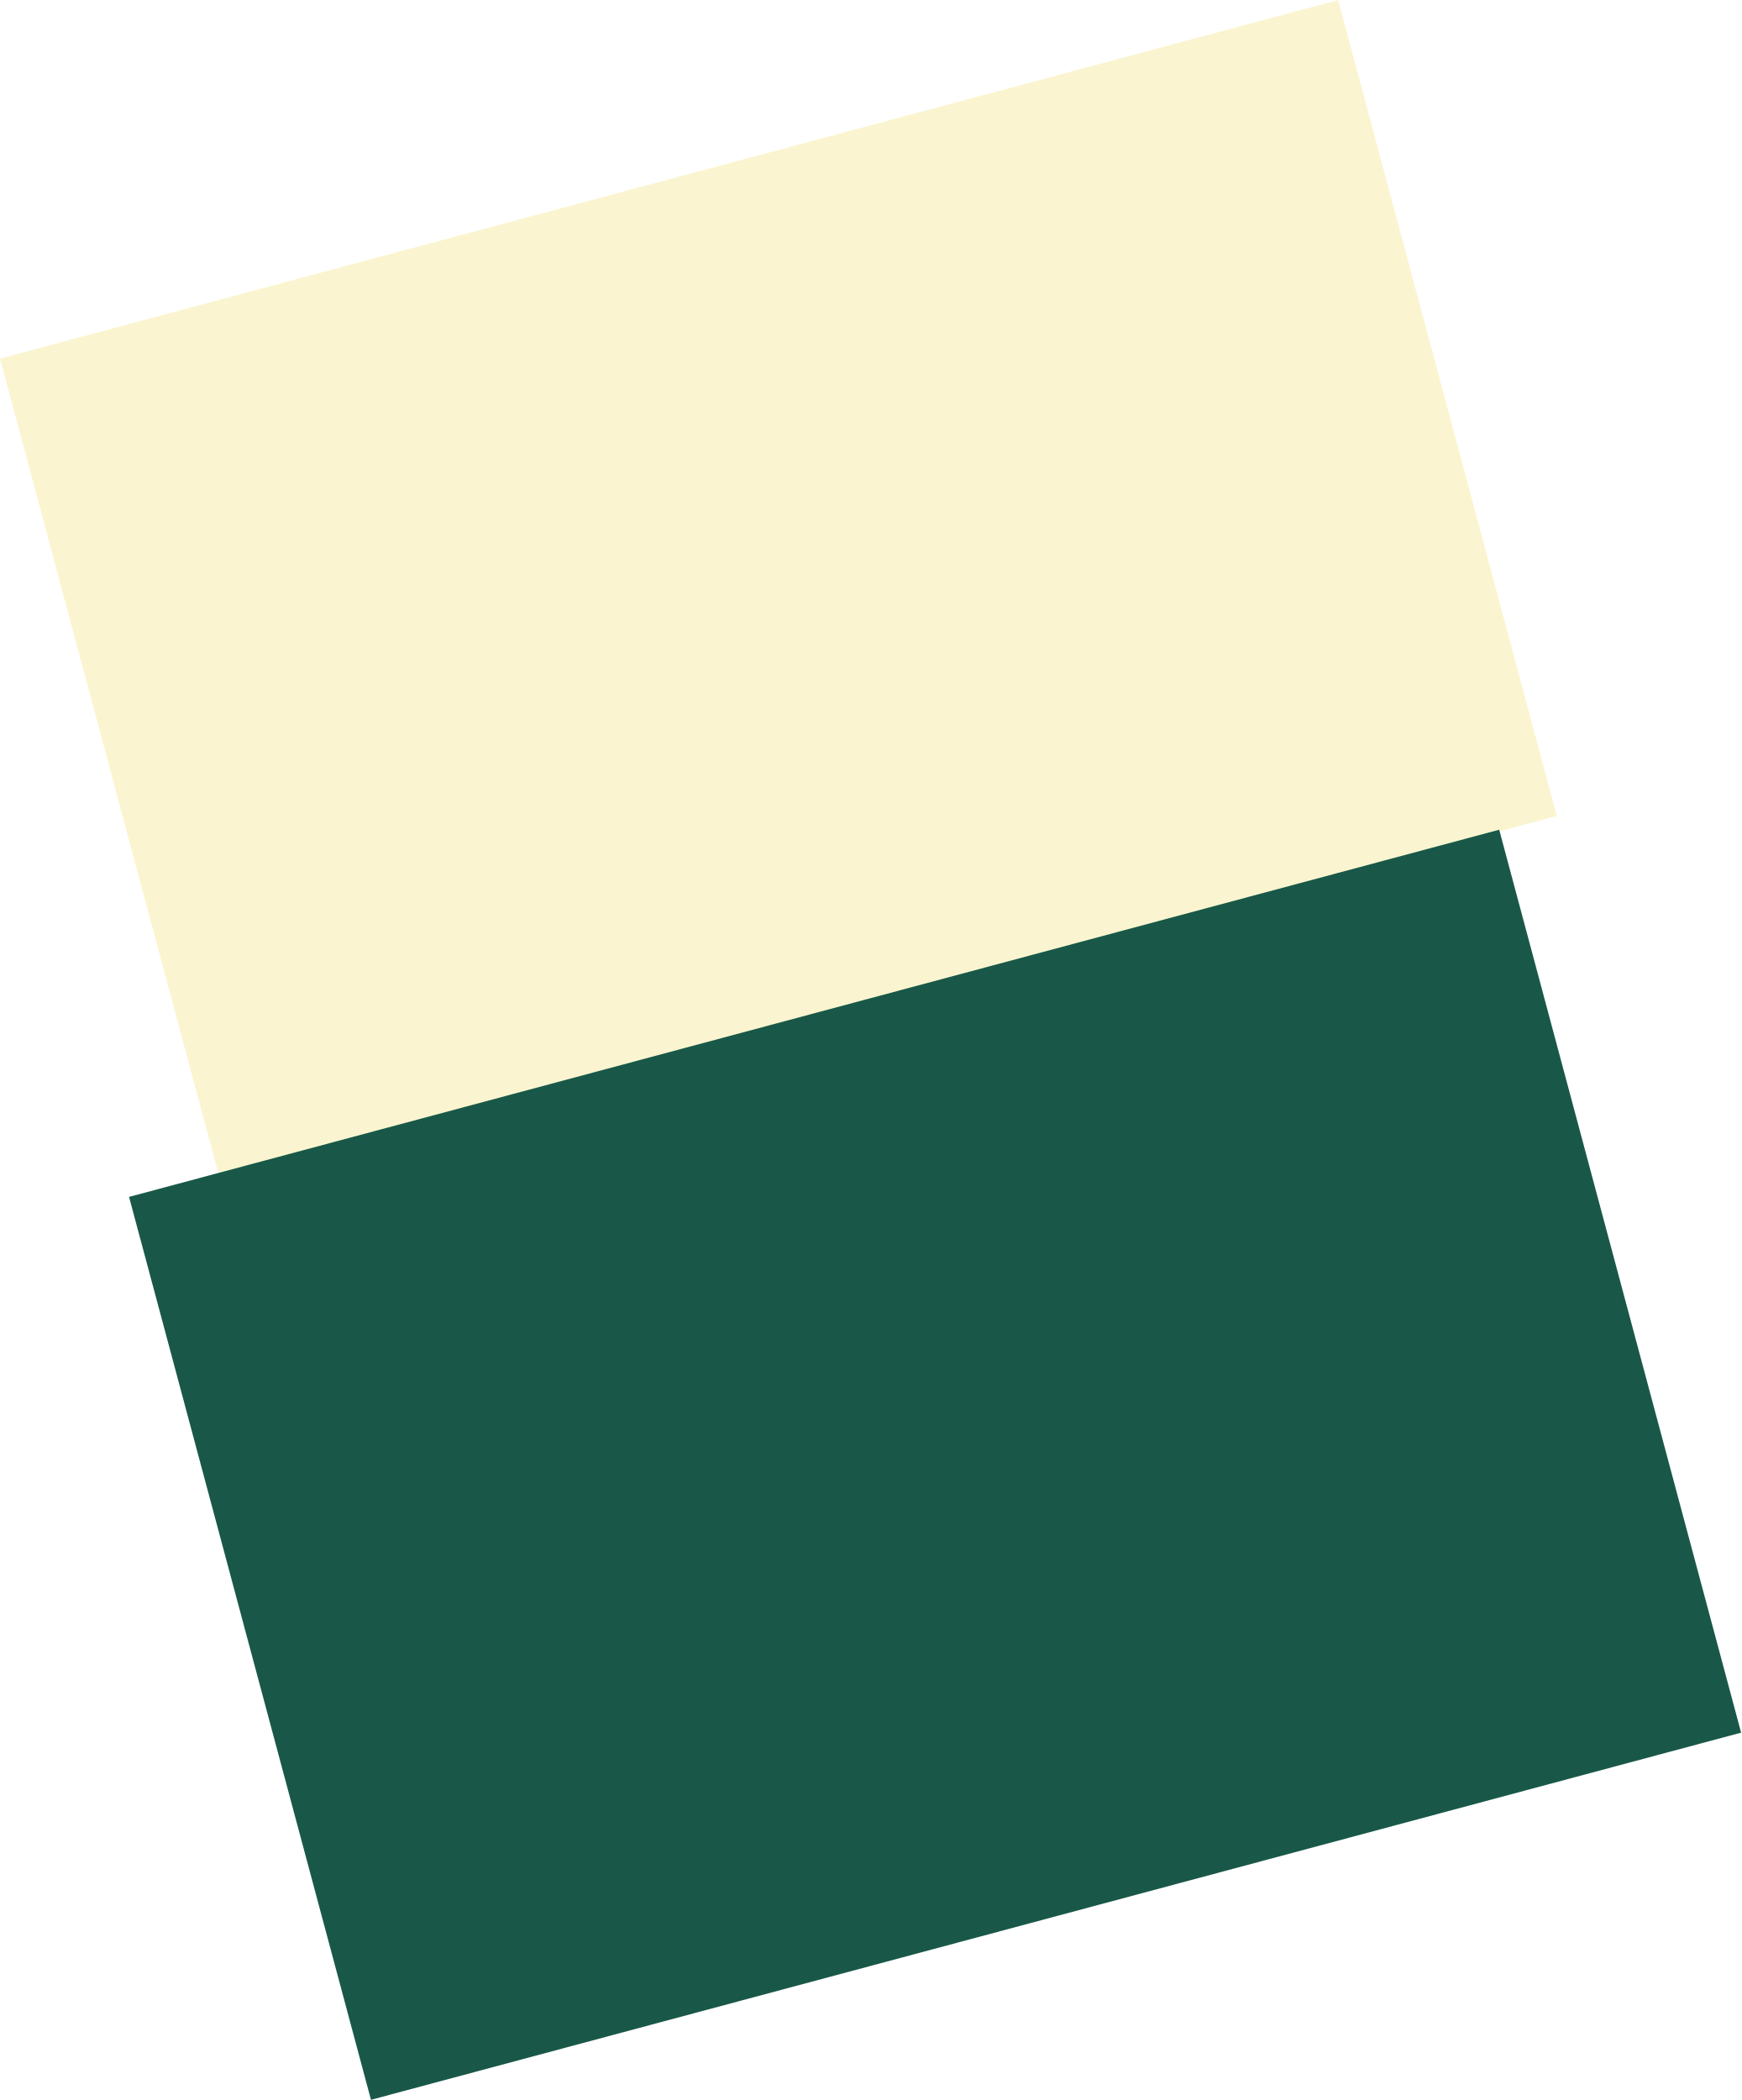
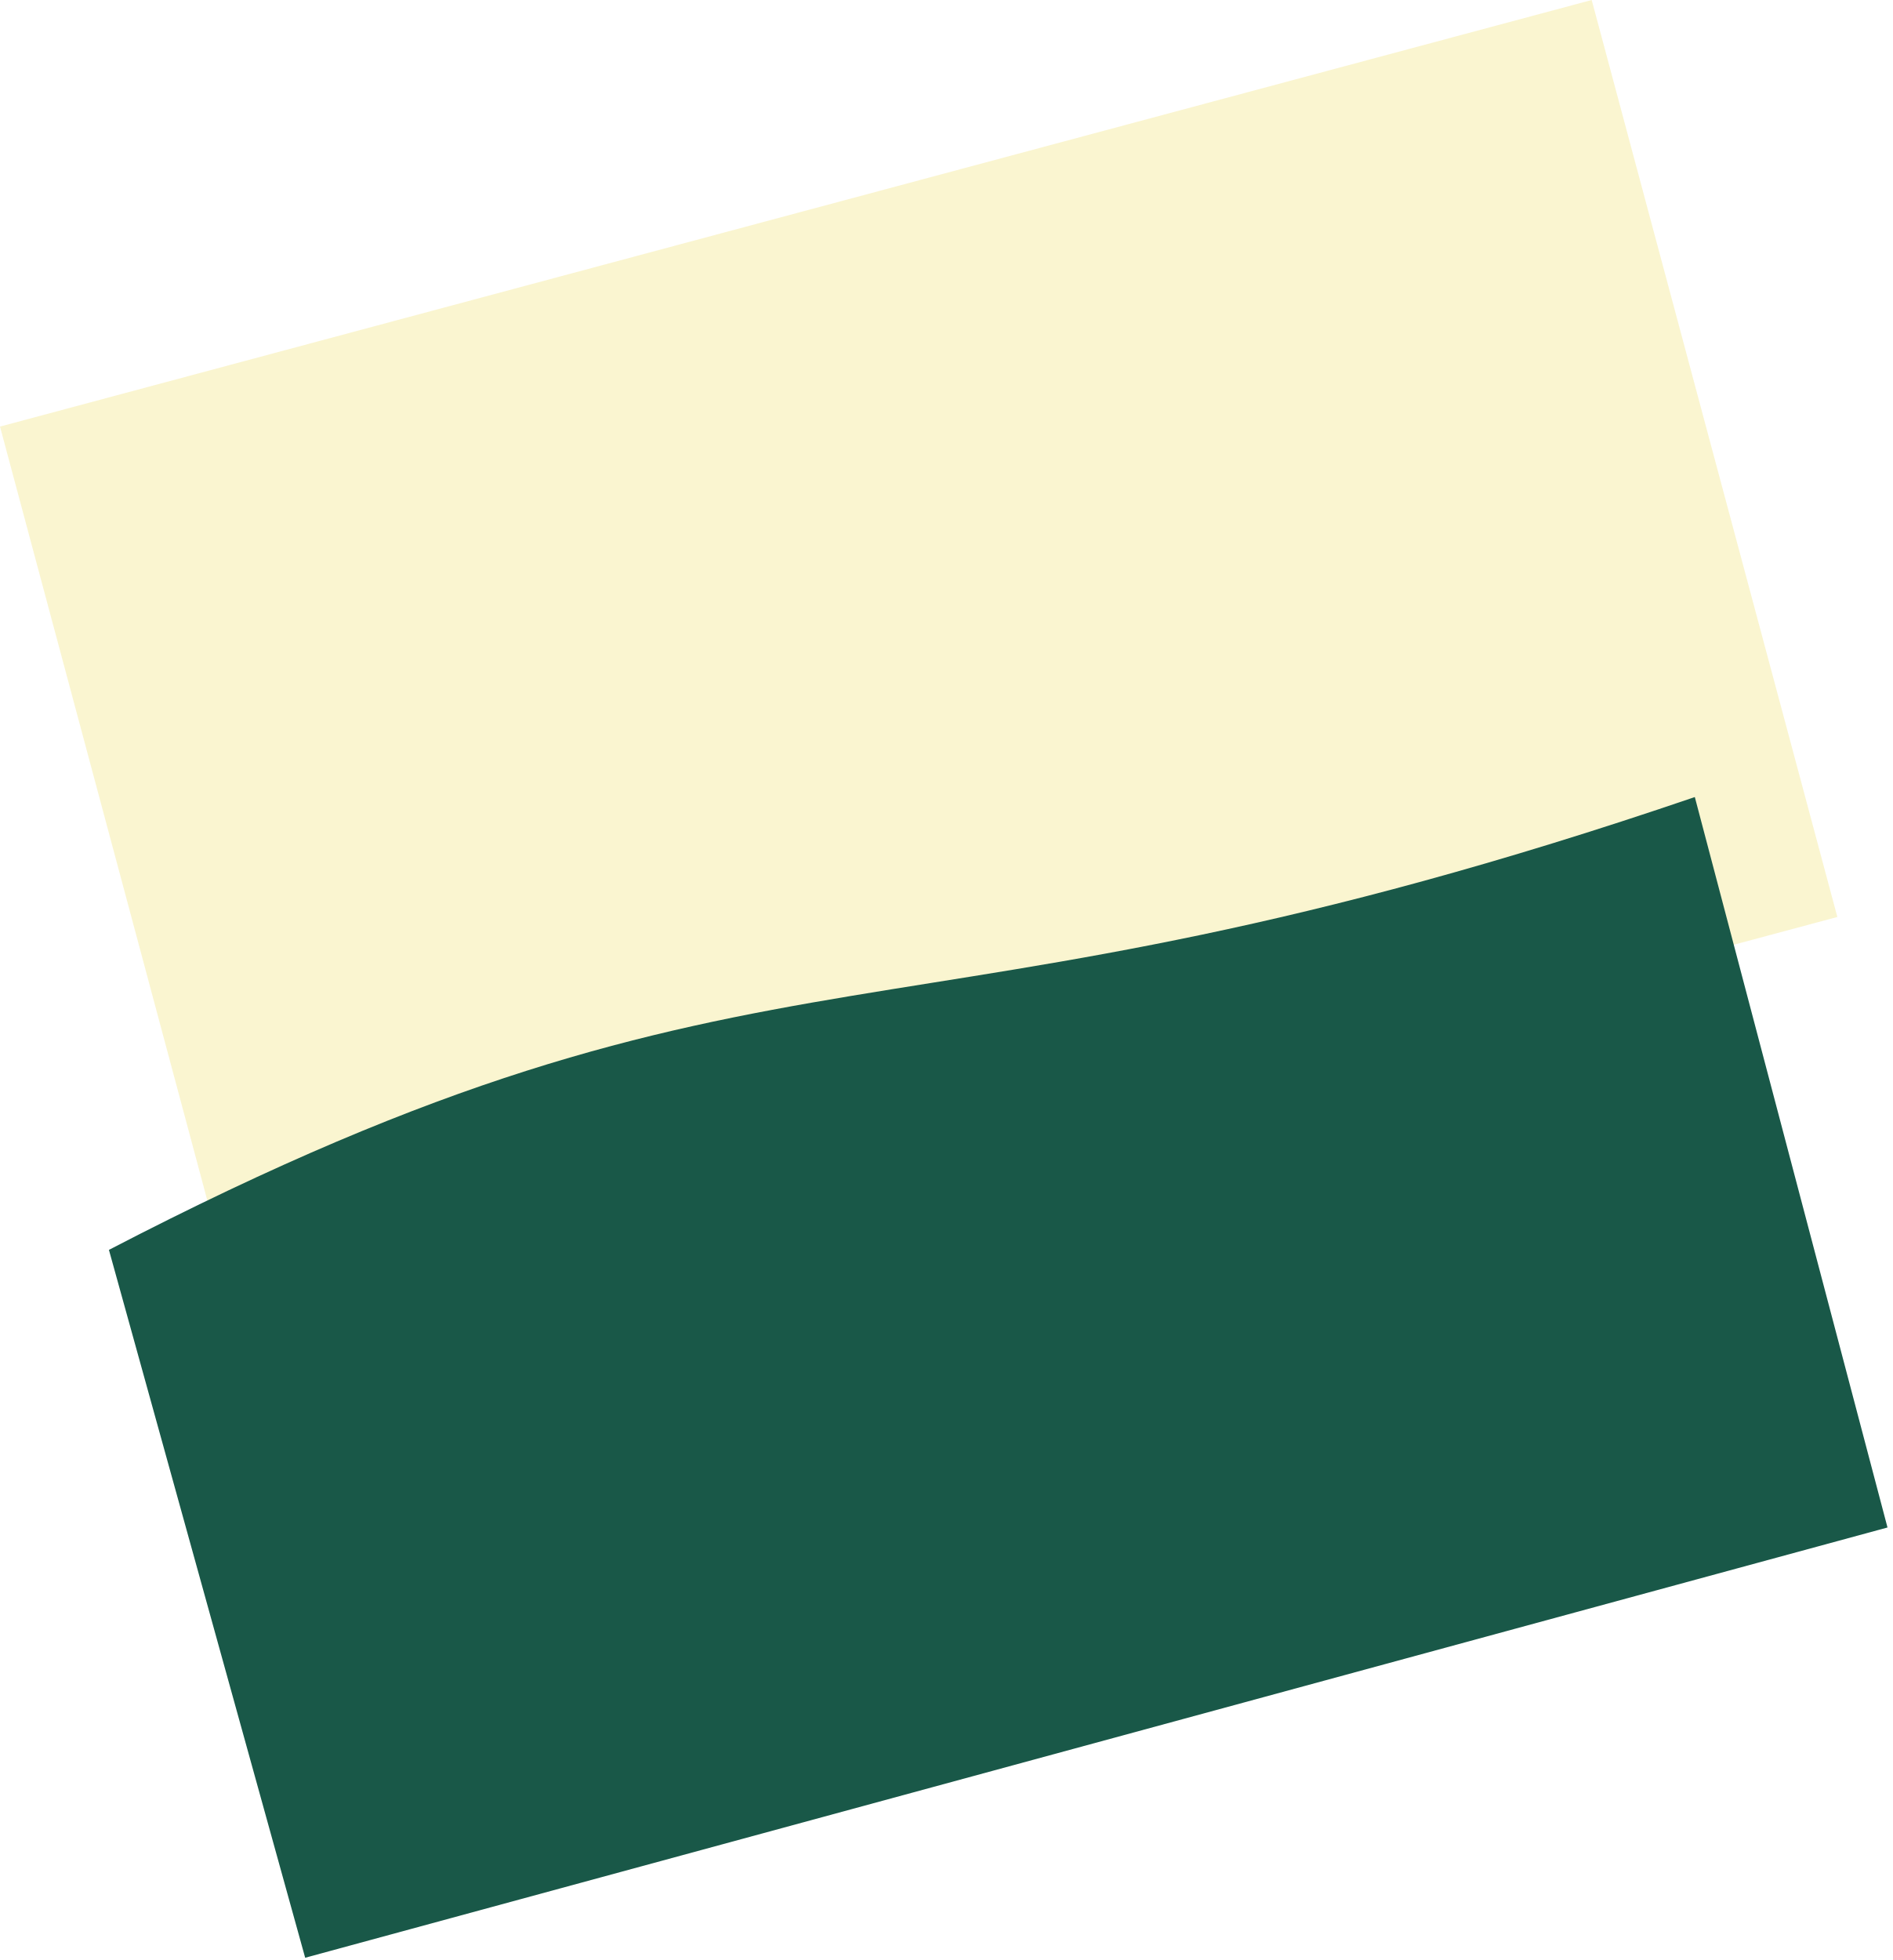
- <svg xmlns="http://www.w3.org/2000/svg" width="3769" height="4545" viewBox="0 0 3769 4545" fill="none">
-   <rect width="2998.62" height="1828.3" transform="translate(0 776.099) rotate(-15)" fill="#F7EFB1" fill-opacity="0.6" />
-   <rect width="3070.29" height="2023.13" transform="translate(279.33 2590.41) rotate(-15)" fill="#195848" />
+ <svg xmlns="http://www.w3.org/2000/svg" width="2871" height="2973" viewBox="0 0 2871 2973" fill="none">
+   <rect y="647.048" width="2500" height="1439.97" transform="rotate(-15 0 647.048)" fill="#F7EFB1" fill-opacity="0.6" />
+   <path d="M165.256 1895.86C1182.07 1367.7 1350.85 1625.45 2571.25 1209L2863.58 2316.95L462.995 2969.59L165.256 1895.86Z" fill="#195848" />
</svg>
